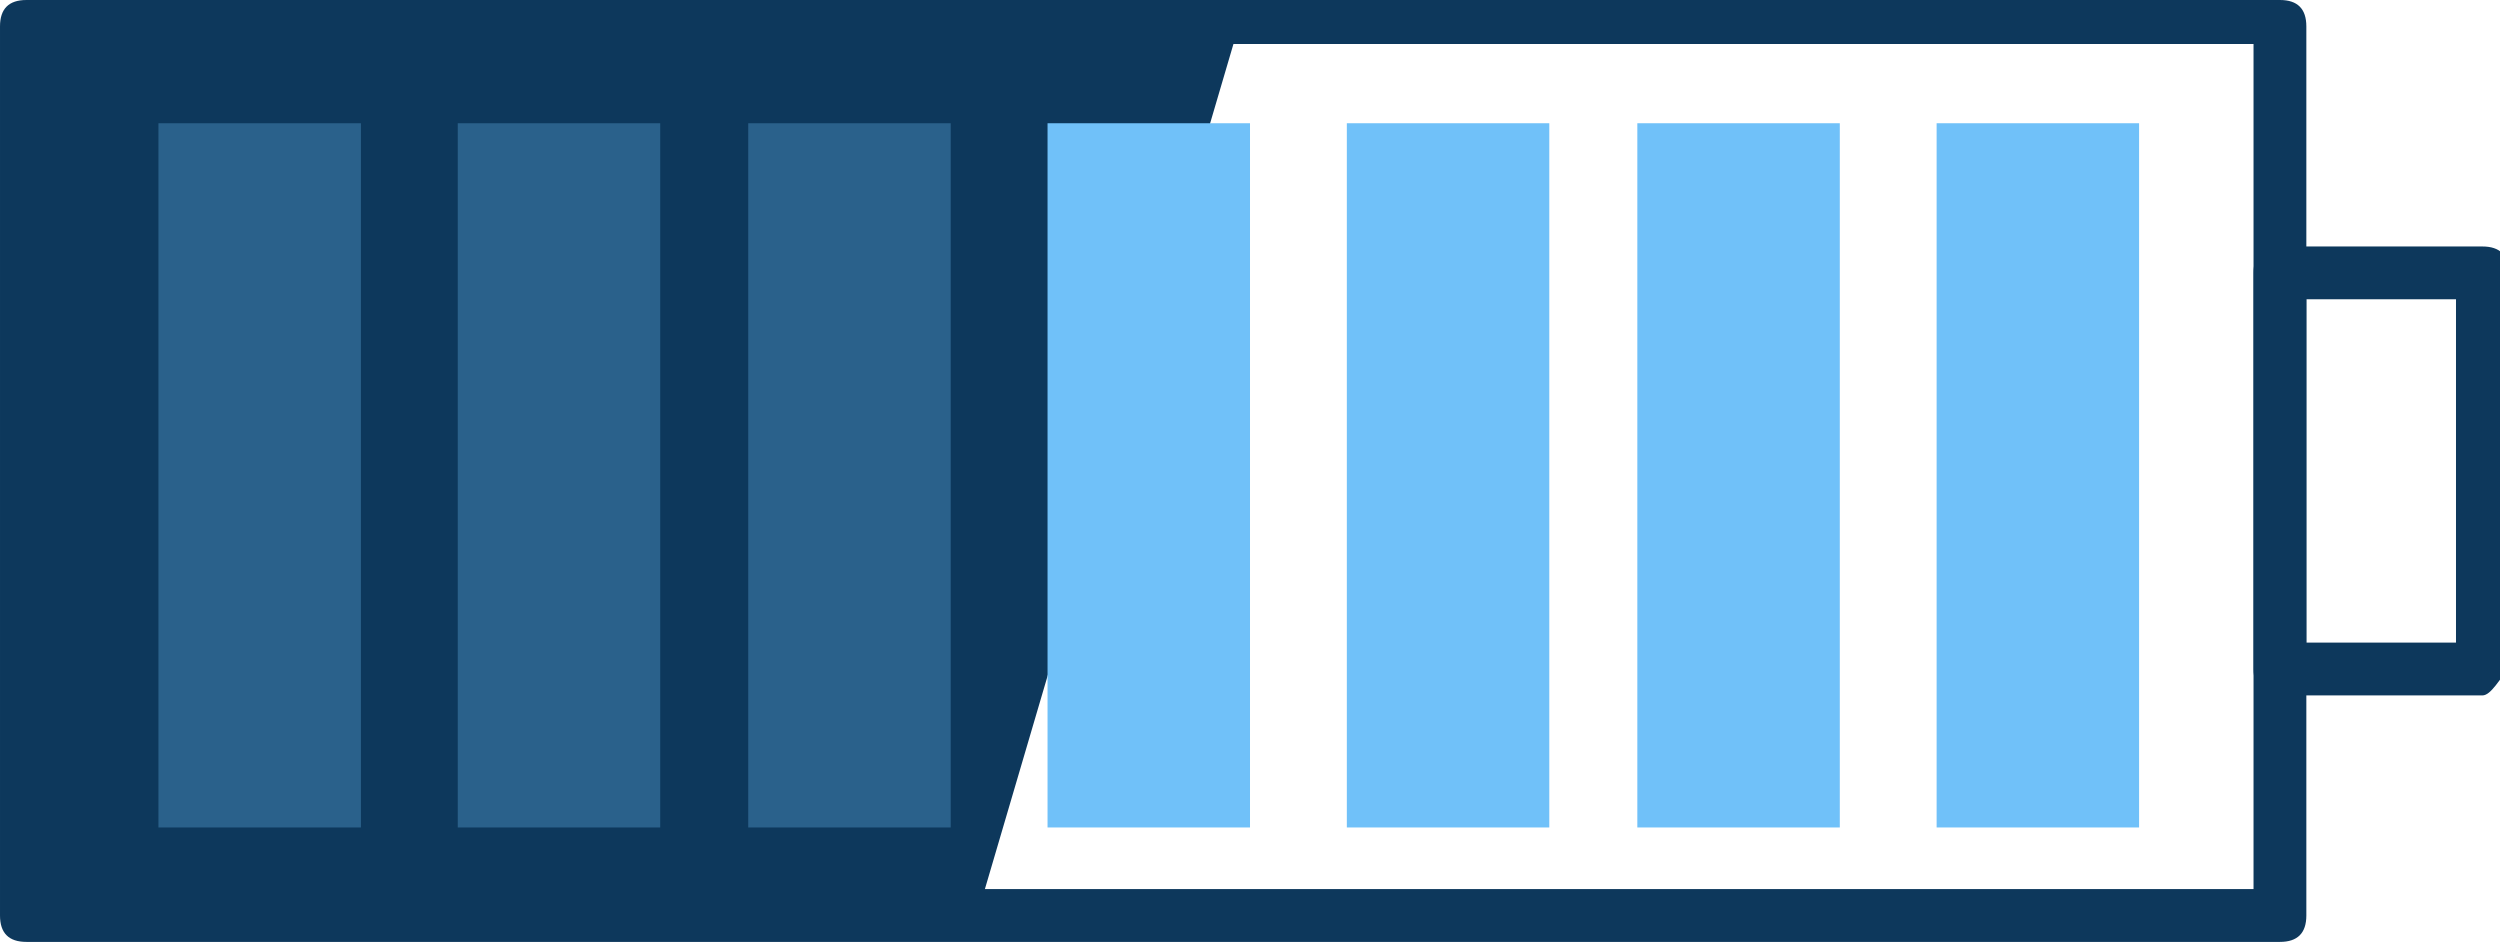
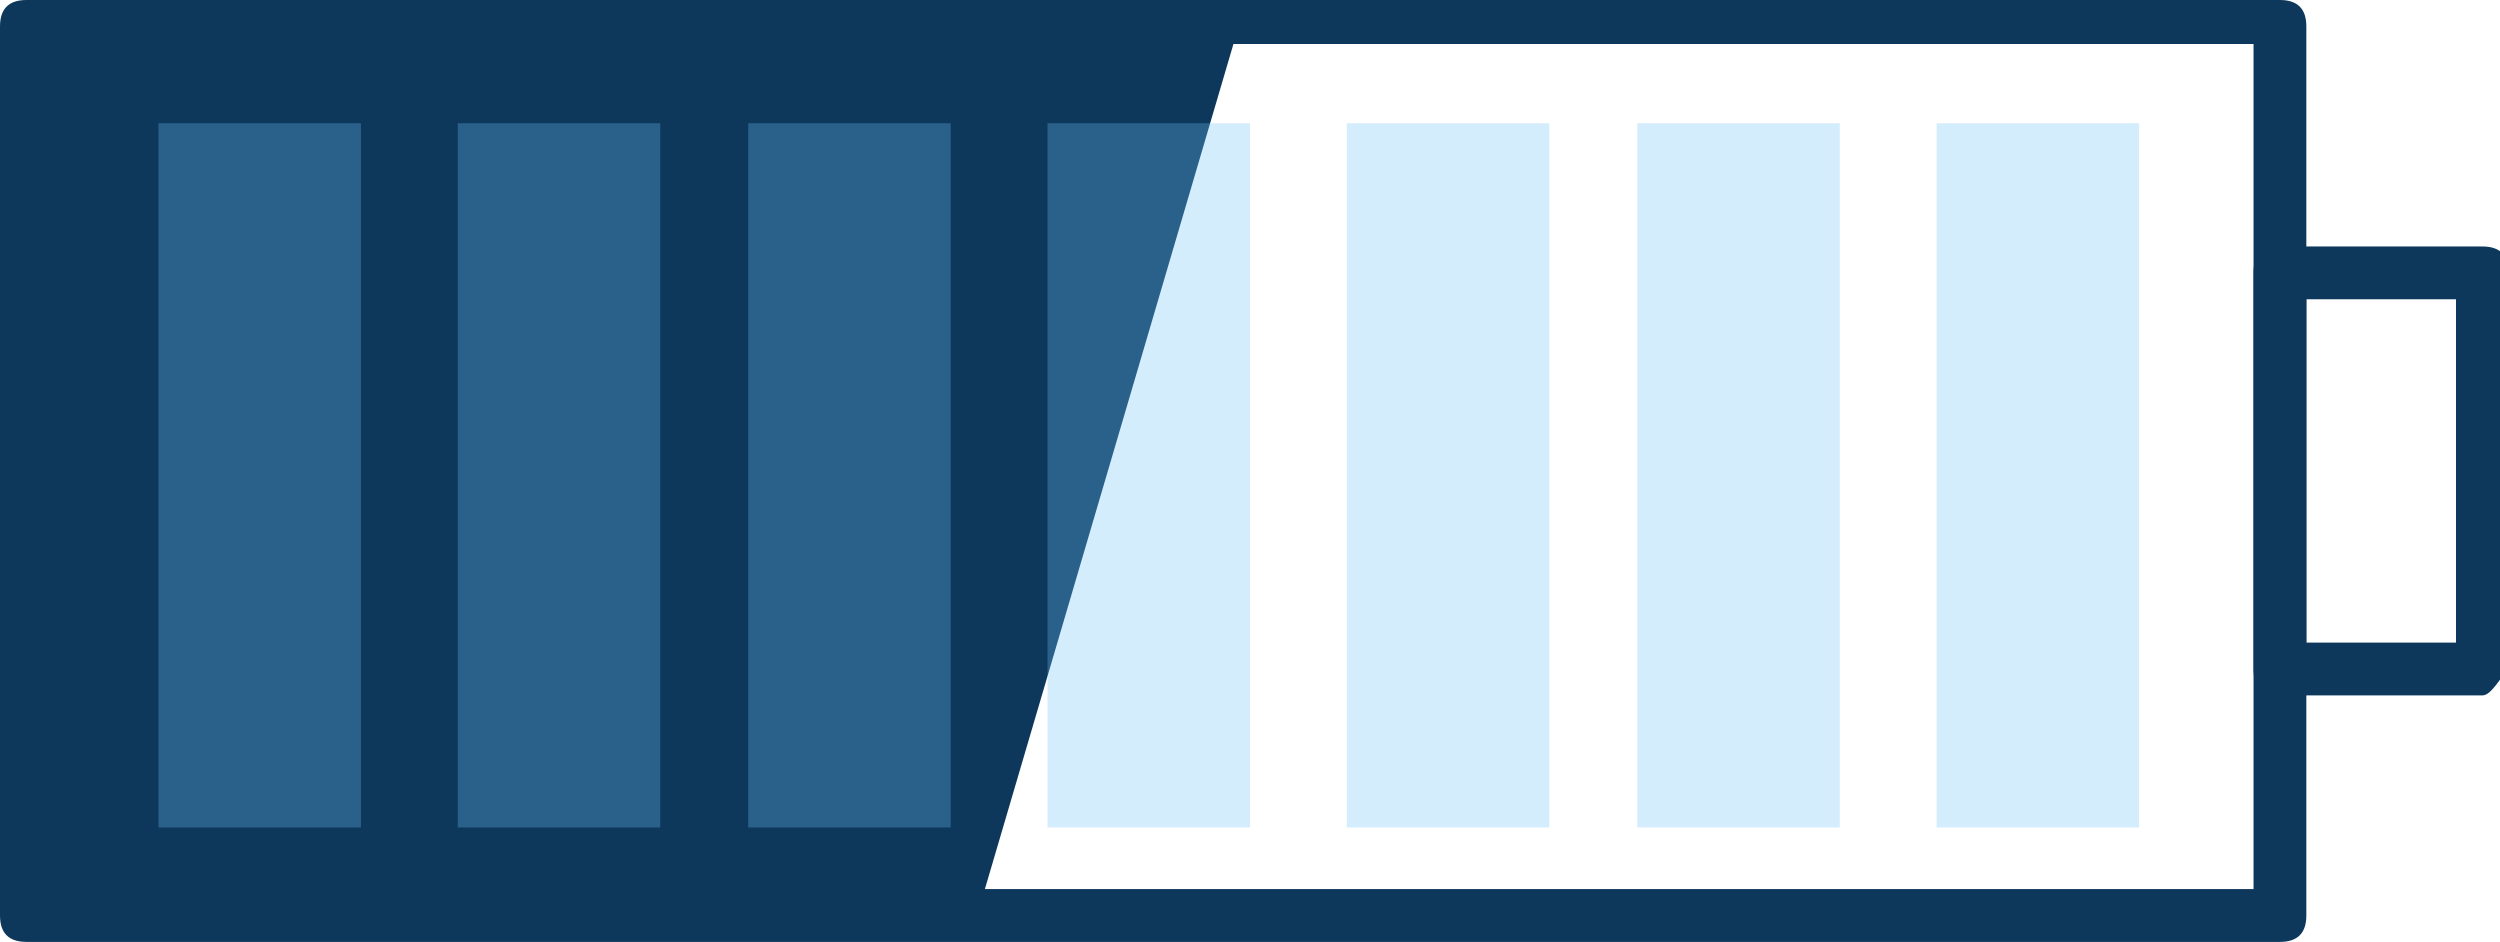
<svg xmlns="http://www.w3.org/2000/svg" version="1.1" id="icons" x="0px" y="0px" viewBox="1192.7 1842.1 28.4 10.7" enable-background="new 1192.7 1842.1 28.4 10.7" xml:space="preserve">
+   <style>
+     rect {
+      transition: all .5s;
+     }
+ </style>
  <g>
    <rect x="1218.6" y="1845.2" fill="none" width="2.3" height="4.5" />
  </g>
  <g>
    <path fill="#0D385C" d="M1218.6,1852.8H1193c-0.2,0-0.3-0.1-0.3-0.3v-10.1c0-0.2,0.1-0.3,0.3-0.3h25.6c0.2,0,0.3,0.1,0.3,0.3v10.1   C1218.9,1852.7,1218.8,1852.8,1218.6,1852.8z M1193.3,1852.2h25v-9.6h-25V1852.2z" />
  </g>
  <g>
    <path fill="#0D385C" d="M1220.9,1850h-2.3c-0.2,0-0.3-0.1-0.3-0.3v-4.5c0-0.2,0.1-0.3,0.3-0.3h2.3c0.2,0,0.3,0.1,0.3,0.3v4.5   C1221.1,1849.8,1221,1850,1220.9,1850z M1218.9,1849.4h1.7v-3.9h-1.7V1849.4z" />
  </g>
  <g>
    <polygon fill="#0D385C" points="1203.8,1852.5 1193,1852.5 1193,1842.3 1206.8,1842.3  " />
  </g>
  <polygon display="none" fill="#0D385C" points="1203.6,1852.5 1193,1852.5 1193,1842.3 1203.6,1842.3 1205.5,1847.4 " />
  <g opacity="0.3">
    <g>
      <rect x="1197.9" y="1843.5" fill="#70C1F9" width="2.3" height="8" />
    </g>
  </g>
  <g opacity="0.3">
    <g>
      <rect x="1194.5" y="1843.5" fill="#70C1F9" width="2.3" height="8" />
    </g>
  </g>
  <g opacity="0.3">
    <g>
      <rect x="1201.2" y="1843.5" fill="#70C1F9" width="2.3" height="8" />
    </g>
  </g>
  <g>
-     <rect x="1204.6" y="1843.5" fill="#70C1F9" width="2.3" height="8" />
+     <rect x="1204.6" opacity="0.3" id="first" y="1843.5" fill="#70C1F9" width="2.3" height="8" />
  </g>
  <g>
-     <rect x="1208" y="1843.5" fill="#70C1F9" width="2.3" height="8" />
+     <rect x="1208" opacity="0.3" id="second" y="1843.5" fill="#70C1F9" width="2.3" height="8" />
  </g>
  <g>
-     <rect x="1211.3" y="1843.5" fill="#70C1F9" width="2.3" height="8" />
+     <rect x="1211.3" opacity="0.3" id="third" y="1843.5" fill="#70C1F9" width="2.3" height="8" />
  </g>
  <g>
-     <rect x="1214.7" y="1843.5" fill="#70C1F9" width="2.3" height="8" />
+     <rect x="1214.7" opacity="0.3" id="fourth" y="1843.5" fill="#70C1F9" width="2.3" height="8" />
  </g>
</svg>
